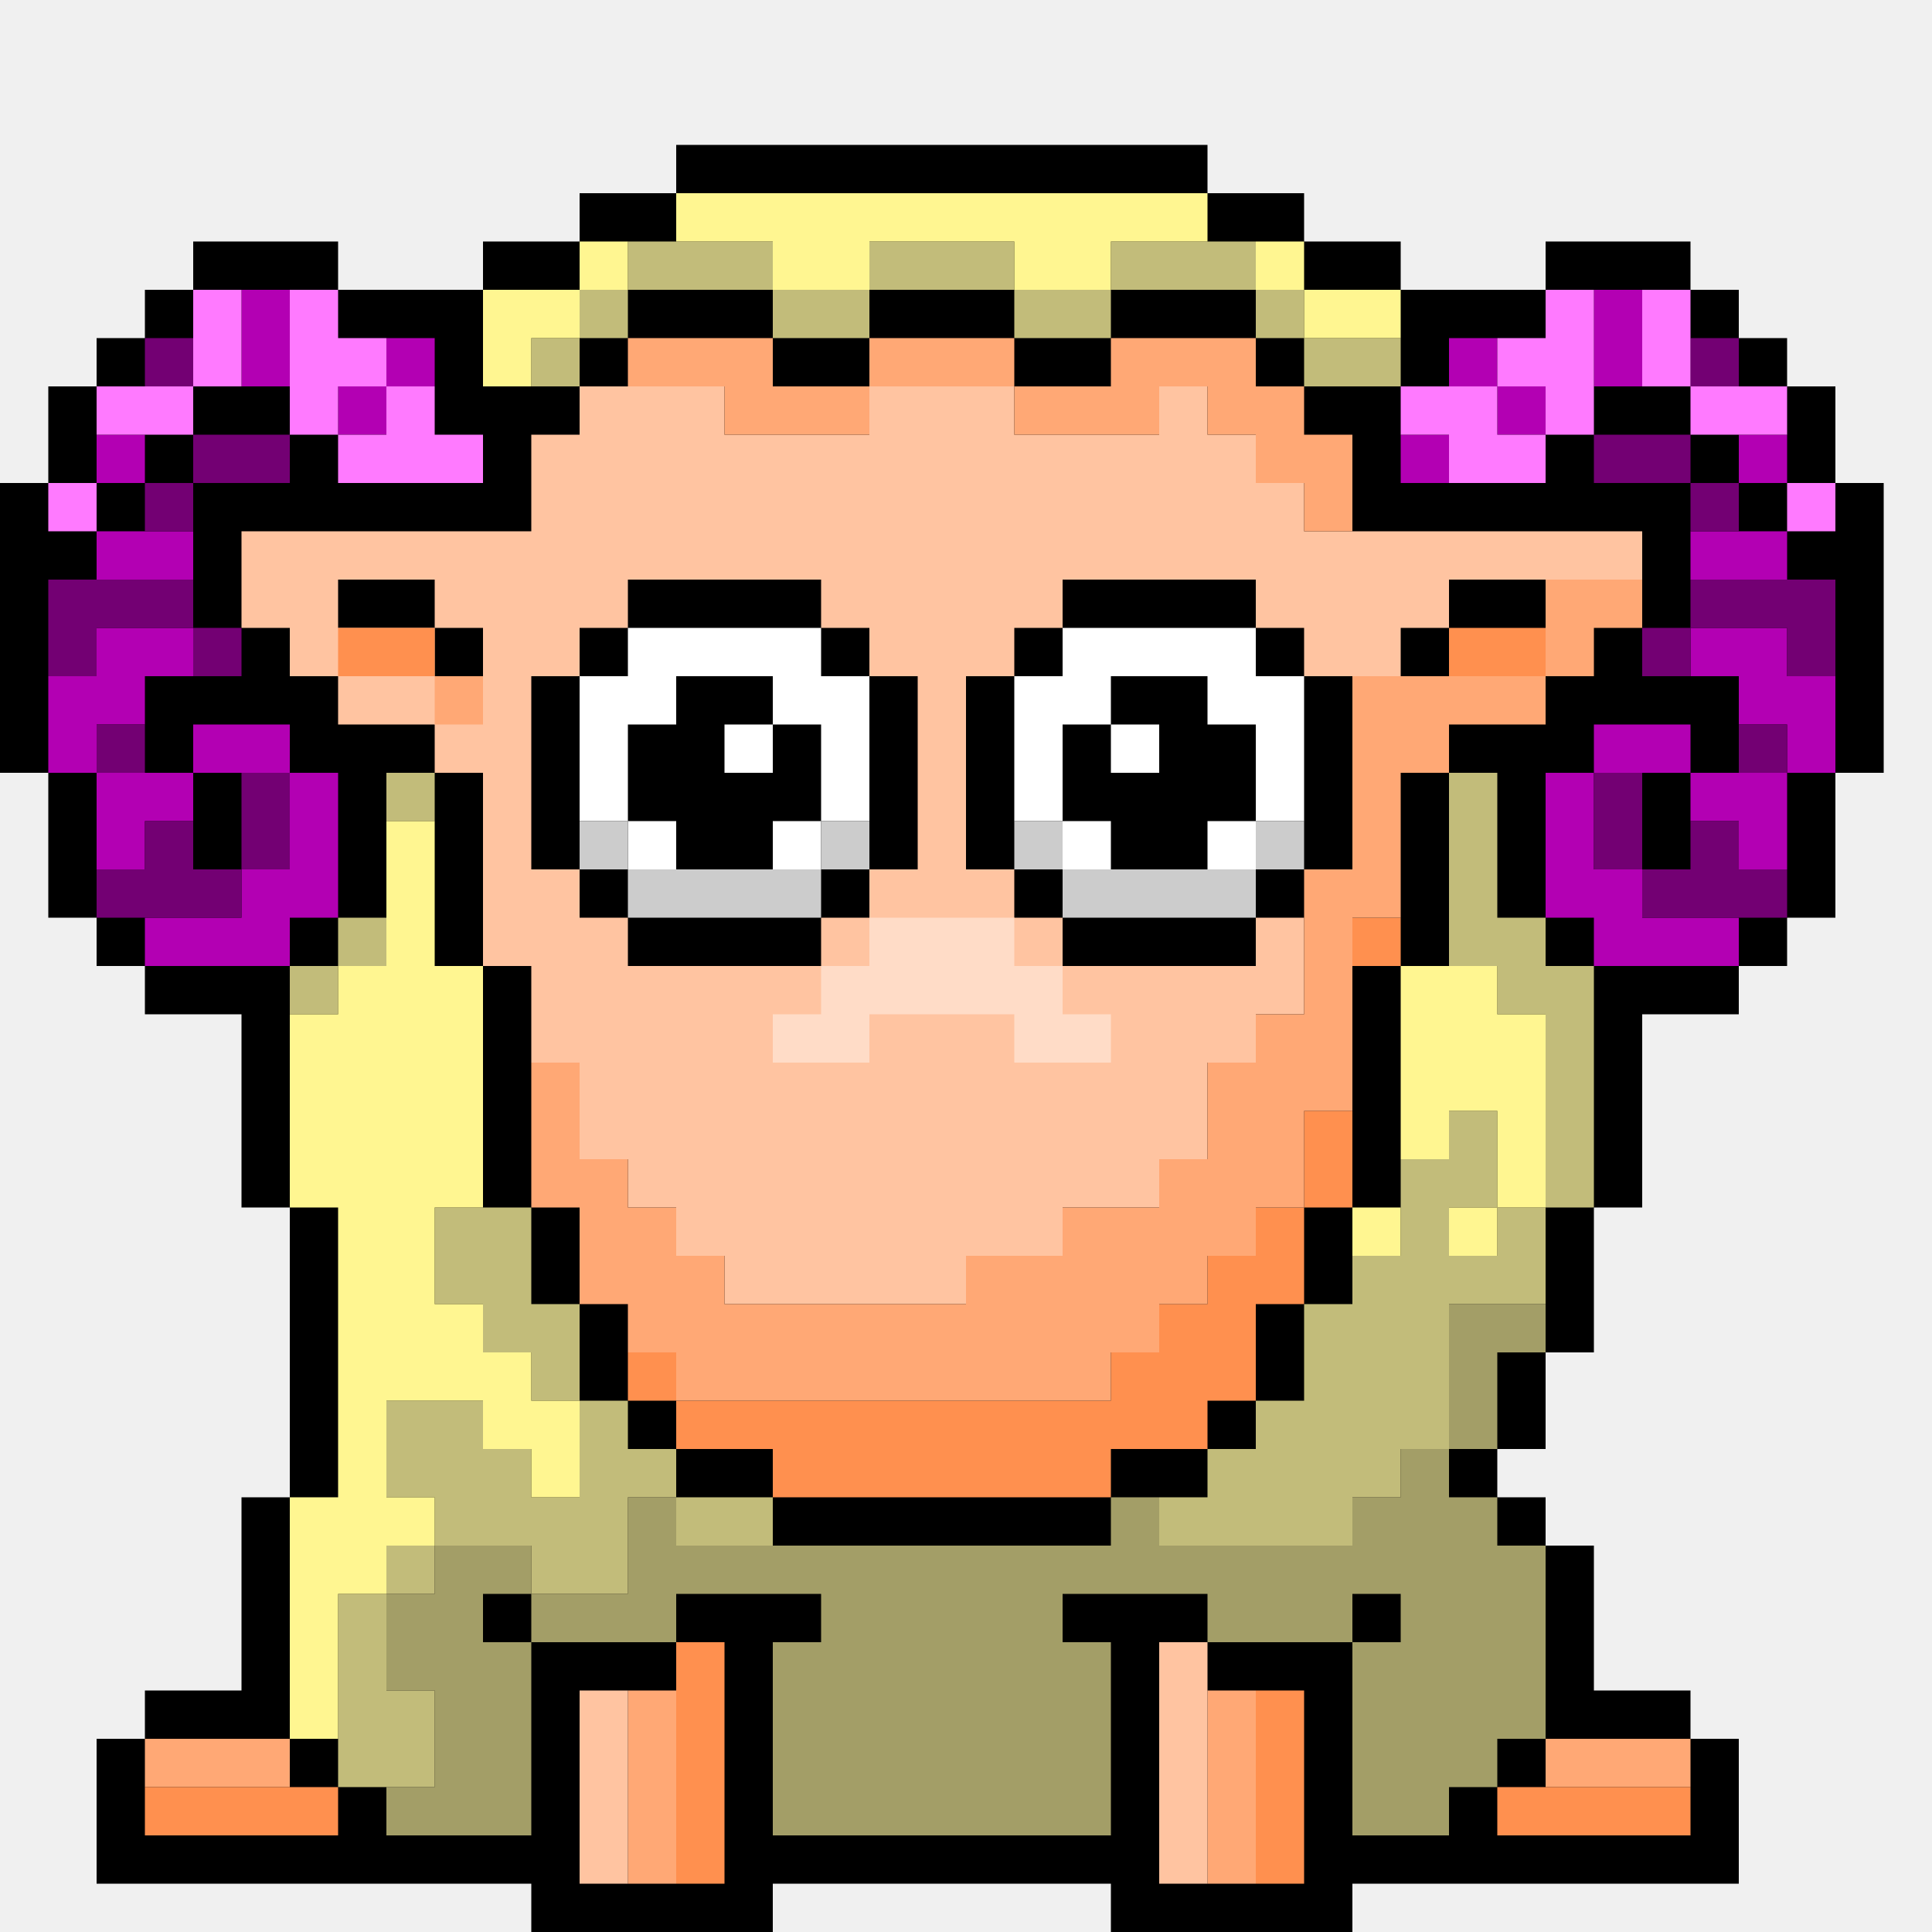
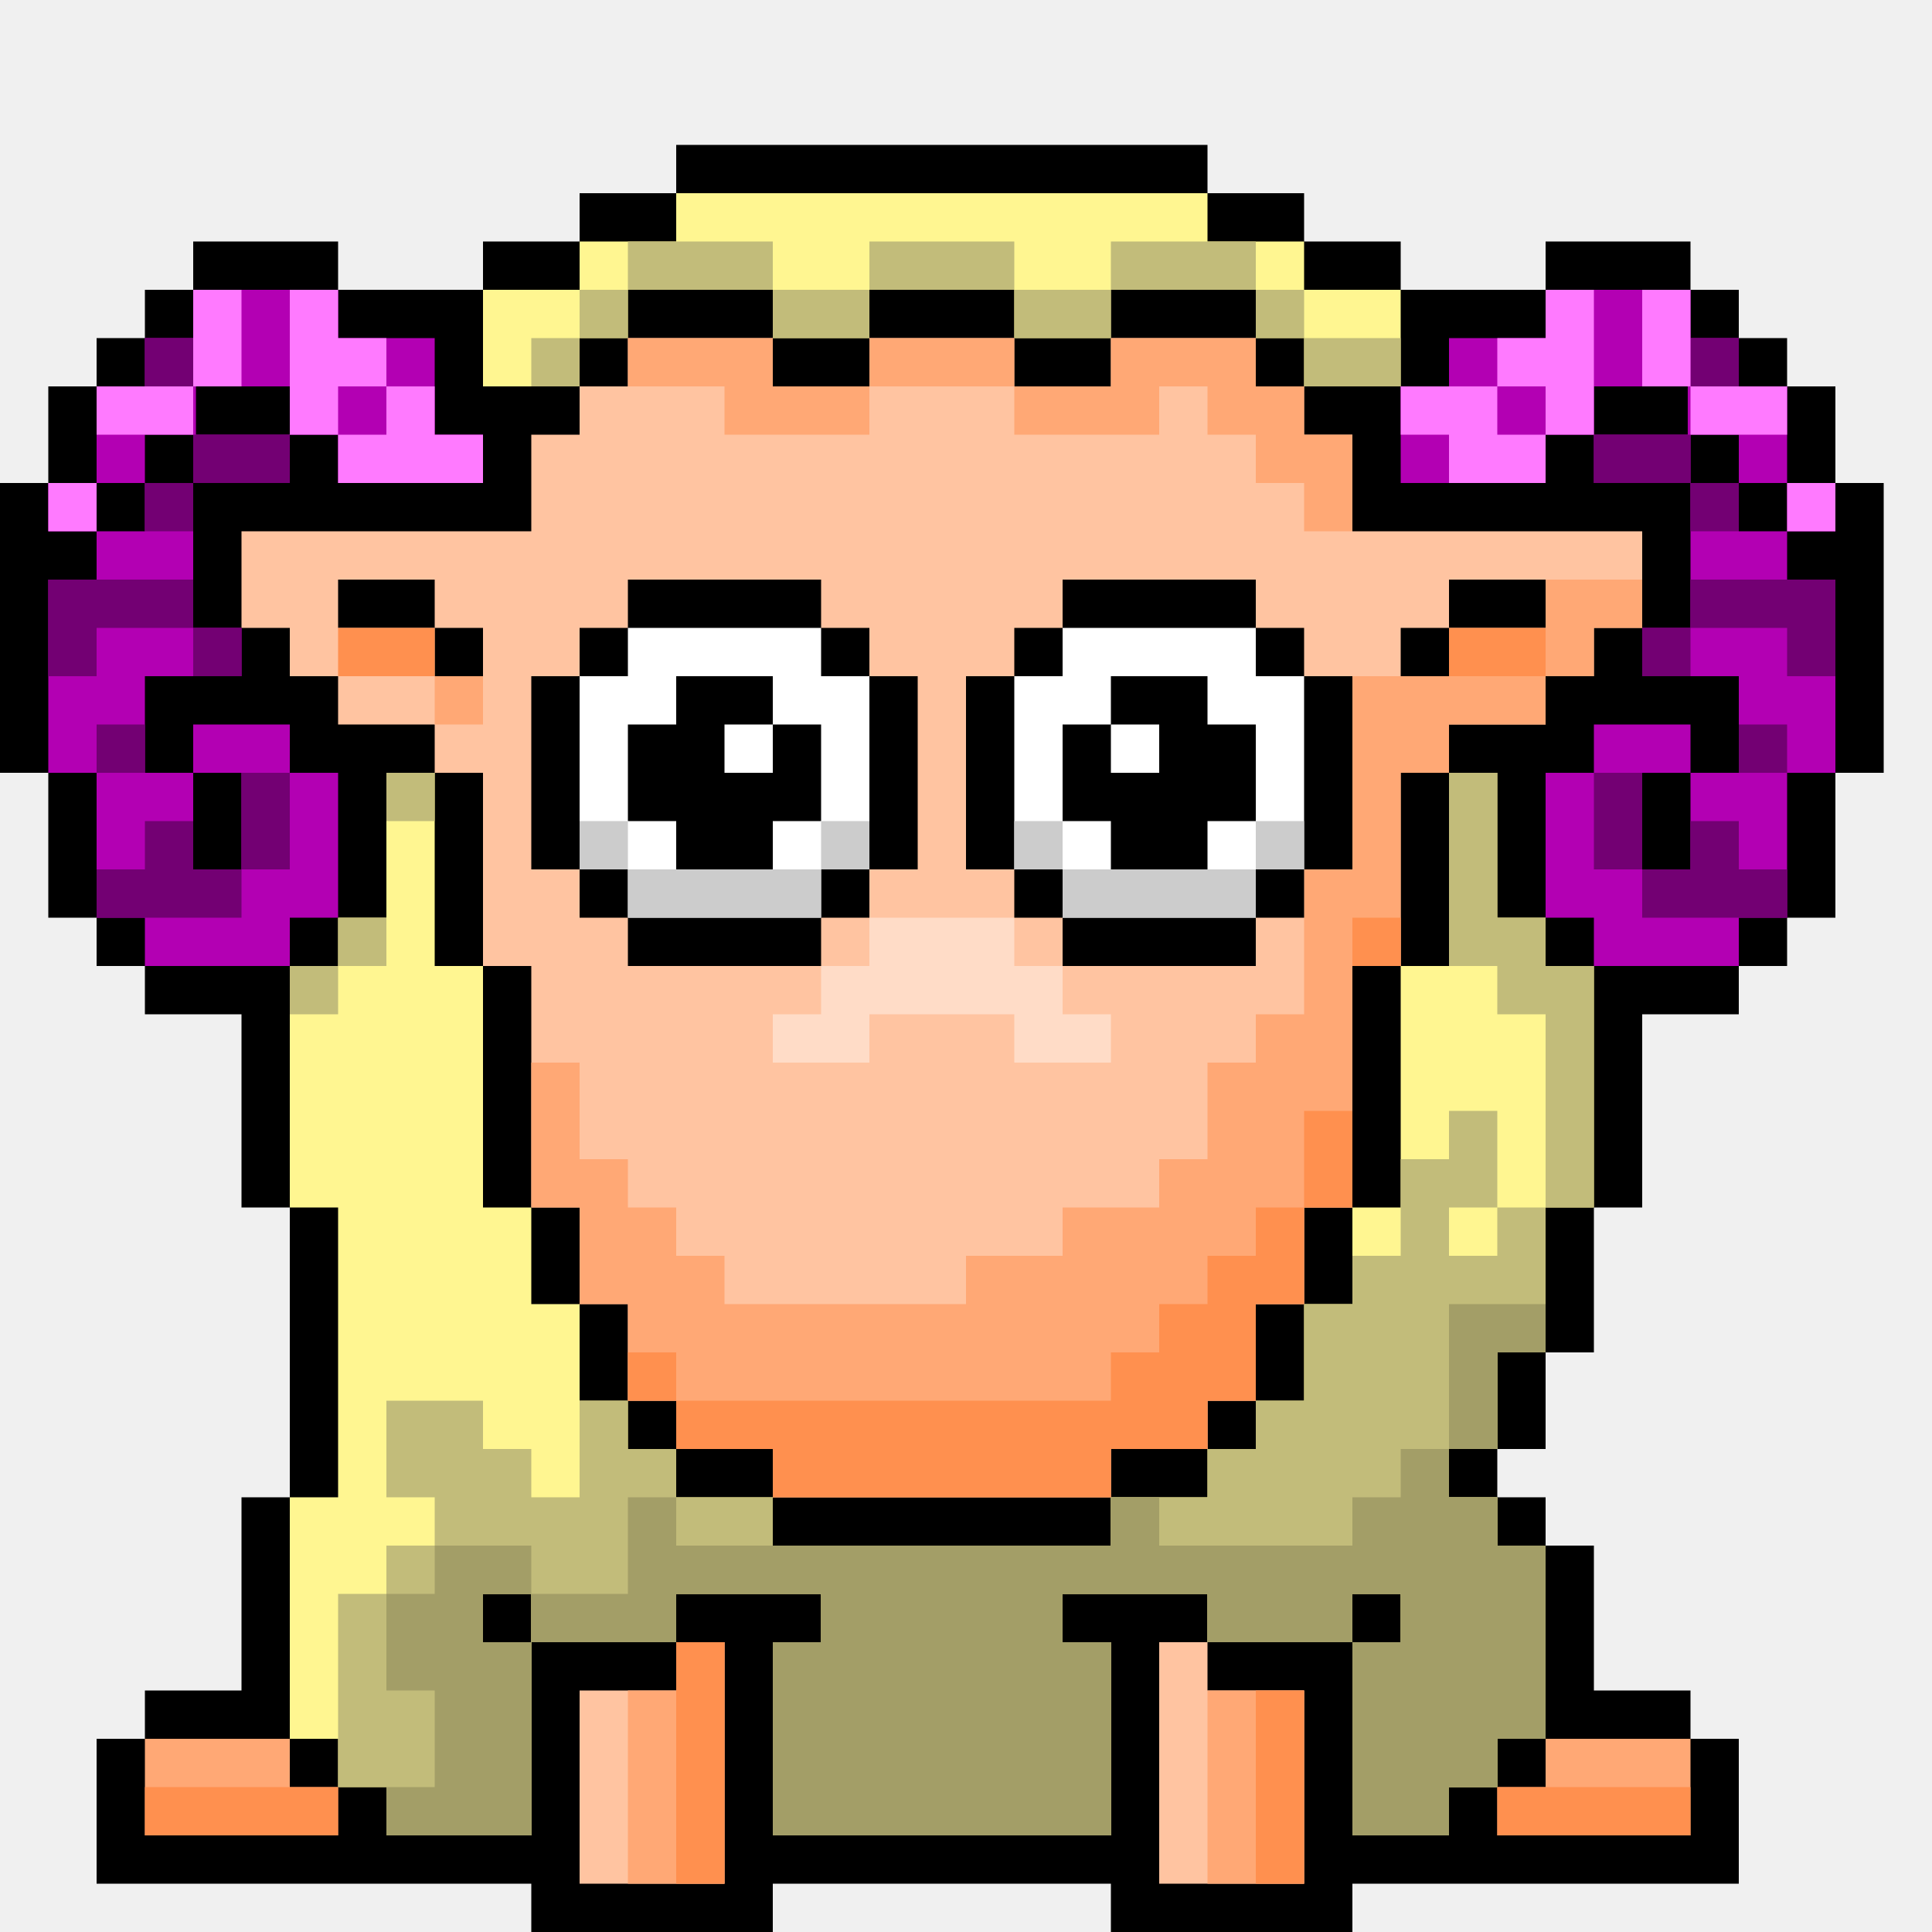
<svg xmlns="http://www.w3.org/2000/svg" xml:space="preserve" viewBox="0 0 40 40">
  <path d="M0 10v6h1v3h1v1h1v1h2v4h1v6H5v4H3v1H2v3h9v1h5v-1h7v1h5v-1h8v-3h-1v-1h-2v-3h-1v-1h-1v-1h1v-2h1v-3h1v-4h2v-1h1v-1h1v-3h1v-6h-1V8h-1V7h-1V6h-1V5h-3v1h-3V5h-2V4h-2V3H14v1h-2v1h-2v1H7V5H4v1H3v1H2v1H1v2z" />
-   <path fill="#ffc4a1" d="M12 8v1h-1v2H5v2h1v1h1v1h2v1h1v4h1v2h1v2h1v1h1v1h1v1h5v-1h2v-1h2v-1h1v-2h1v-1h1v-2h-1v1h-4v-1h-1v-1h-1v-4h1v-1h1v-1h4v1h1v1h2v-1h1v-1h4v-1h-7v-1h-1V9h-1V8h-1v1h-3V8h-3v1h-3V8h-3zm-5 4h2v1h1v1H9v-1H7v-1zm6 0h4v1h1v1h1v4h-1v1h-1v1h-4v-1h-1v-1h-1v-4h1v-1h1v-1z" />
-   <path fill="#ff904f" d="M7 13v1h2v-1zm23 1h2v-1h-2zm-2 5v1h1v-1zm0 4h-1v2h-1v1h-1v1h-1v1h-1v1h-9v-1h-1v1h1v1h2v1h7v-1h2v-1h1v-2h1v-2h1z" />
-   <path fill="#ffa875" d="M9 14v1h1v-1zm4-6V7h3v1h2V7h3v1h2V7h3v1h1v1h1v2h-1v-1h-1V9h-1V8h-1v1h-3V8h-3v1h-3V8Zm21 4h-2v2h-4v4h-1v3h-1v1h-1v2h-1v1h-2v1h-2v1h-5v-1h-1v-1h-1v-1h-1v-2h-1v3h1v2h1v1h1v1h9v-1h1v-1h1v-1h1v-1h1v-2h1v-4h1v-3h1v-1h2v-1h1v-1h1z" />
-   <path fill="#ffdcc7" d="M18 19v1h-1v1h-1v1h2v-1h3v1h2v-1h-1v-1h-1v-1z" />
-   <path fill="#fff" d="M14 18v-1h-1v-2h1v-1h2v1h-1v1h1v-1h1v2h-1v1h1v-1h1v-3h-1v-1h-4v1h-1v3h1v1zm9 0v-1h-1v-2h1v1h1v-1h-1v-1h2v1h1v2h-1v1h1v-1h1v-3h-1v-1h-4v1h-1v3h1v1z" />
-   <path fill="#ccc" d="M12 17v1h1v1h4v-1h1v-1h-1v1h-4v-1zm9 0v1h1v1h4v-1h1v-1h-1v1h-4v-1z" />
-   <path fill="#ffa875" d="M3 36v1h3v-1zm10-1v4h1v-4zm12 0v4h1v-4zm7 1v1h3v-1z" />
-   <path fill="#ff904f" d="M3 37v1h4v-1zm11-3v5h1v-5zm12 1h1v4h-1zm5 2v1h4v-1z" />
-   <path fill="#ffc4a1" d="M12 35v4h1v-4zm12-1v5h1v-5z" />
-   <path fill="#a39e67" d="M8 38h3v-4h-1v-1h1v1h3v-1h3v1h-1v4h7v-4h-1v-1h3v1h3v-1h1v1h-1v4h2v-1h1v-1h1v-4h-1v-1h-1v-1h1v-2h1v-1h-2v3h-1v1h-1v1h-4v-1h-1v1h-9v-1h-1v2h-2v-1H9v1H8v2h1v2H8Z" />
-   <path fill="#c2bc7a" d="M7 37h2v-2H8v-2h1v-1h2v1h2v-2h1v1h2v-1h-2v-1h-1v-1h-1v-2h-1v-2H9v2h1v1h1v1h1v2h-1v-1h-1v-1H8v2h1v1H8v1H7Zm17-6v1h4v-1h1v-1h1v-3h2v-2h1v-5h-1v-1h-1v-3h-1v4h1v1h1v4h-1v1h-1v-1h1v-2h-1v1h-1v2h-1v1h-1v2h-1v1h-1v1zM6 21h1v-1h1v-1H7v1H6Zm2-4h1v-1H8Zm3-9h1V7h1V6h3v1h2V6h3v1h2V6h3v1h1v1h2V7h-2V6h-1V5h-3v1h-2V5h-3v1h-2V5h-3v1h-1v1h-1z" />
-   <path fill="#fff691" d="M10 8V6h2V5h1v1h-1v1h-1v1zm4-3h2v1h2V5h3v1h2V5h2V4H14Zm12 0v1h1v1h2V6h-2V5ZM9 17H8v3H7v1H6v4h1v6H6v5h1v-3h1v-1h1v-1H8v-2h2v1h1v1h1v-2h-1v-1h-1v-1H9v-2h1v-5H9Zm21 8v1h1v-1h1v-4h-1v-1h-2v4h1v-1h1v2zm-1 1h-1v-1h1z" />
-   <path fill="#b300b3" d="M3 19v1h3v-1h1v-3H6v-1H4v1H2v-1h1v-1h1v-1H2v1H1v2h1v2h1v-1h1v-1h2v2H5v1zm-1-7h2v-1H2Zm0-2V9h1v1zm3-2V6h1v2zm2 0v1h1V8h1V7H8v1zm29 12h-3v-1h-1v-3h1v-1h2v1h2v-1h-1v-1h-1v-1h2v1h1v2h-1v2h-1v-1h-1v-1h-2v2h1v1h2zm-1-8v-1h2v1zm2-2h-1V9h1zm-3-2V6h-1v2zm-2 1V8h-1V7h-1v1h1v1zm-2 1V9h-1v1z" />
-   <path fill="#730073" d="M2 18v1h3v-1h1v-2H5v2H4v-1H3v1zm31-2v2h1v1h3v-1h-1v-1h-1v1h-1v-2zM2 16h1v-1H2Zm2-2h1v-1H4v-1H1v2h1v-1h2zm-1-3h1v-1h2V9H4v1H3Zm0-3h1V7H3Zm32 0V7h1v1zm-2 1v1h2v1h1v-1h-1V9Zm5 5v-2h-3v1h-1v1h1v-1h2v1zm-2 1v1h1v-1z" />
-   <path fill="#ff7aff" d="M1 10v1h1v-1zm9 0H7V9H6V6h1v1h1v1H7v1h1V8h1v1h1zM2 9h2V8h1V6H4v2H2Zm27-1v1h1v1h2V9h-1V8h1v1h1V6h-1v1h-1v1zm5-2v2h1v1h2V8h-2V6Zm3 4v1h1v-1z" />
+   <path fill="#fff691" d="M8 16v3H7v1H6v5h1v6H6v5h1v1h1v1h3v-4h-1v-1h1v1h3v-1h3v1h-1v4h7v-4h-1v-1h3v1h3v-1h1v1h-1v4h2v-1h1v-1h1v-4h-1v-1h-1v-1h1v-2h1v-3h1v-5h-1v-1h-1v-3h-1v4h-1v5h-1v2h-1v2h-1v1h-1v1h-2v1h-7v-1h-2v-1h-1v-1h-1v-2h-1v-2h-1v-5H9v-4zm2-8V6h2V5h2V4h11v1h2v1h2v2h-2V7h-1V6h-3v1h-2V6h-3v1h-2V6h-3v1h-1v1z" />
+   <path fill="#c2bc7a" d="M11 8h1V7h-1zm2-1V6h-1v1zm3-1V5h-3v1zm2 1V6h-2v1zm3-1V5h-3v1zm0 1h2V6h-2zm5-1V5h-3v1zm1 1V6h-1v1zm2 1V7h-2v1zM9 17H8v-1h1zm-1 3v-1H7v1zm-1 1v-1H6v1zm23-5h1v3h1v1h1v5h-1v-4h-1v-1h-1zm1 7h-1v1h-1v2h-1v1h-1v2h-1v1h-1v1h-2v1h-7v-1h-2v-1h-1v-1h-1v2h-1v-1h-1v-1H8v2h1v1H8v1H7v4h1v1h3v-4h-1v-1h1v1h3v-1h3v1h-1v4h7v-4h-1v-1h3v1h3v-1h1v1h-1v4h2v-1h1v-1h1v-4h-1v-1h-1v-1h1v-2h1v-3h-1v1h-1v-1h1z" />
+   <path fill="#a39e67" d="M8 38v-1h1v-2H8v-2h1v-1h2v1h-1v1h1v4zm6-4h-3v-1h2v-2h1v1h9v-1h1v1h4v-1h1v-1h1v1h1v1h1v4h-1v1h-1v1h-2v-4h1v-1h-1v1h-3v-1h-3v1h1v4h-7v-4h1v-1h-3zm18-7h-2v3h1v-2h1z" />
+   <path fill="#ffc4a1" d="M13 7v1h-1v1h-1v2H5v2h1v1h1v1h2v1h1v4h1v5h1v2h1v2h1v1h2v1h7v-1h2v-1h1v-2h1v-2h1v-5h1v-4h1v-1h2v-1h1v-1h1v-2h-6V9h-1V8h-1V7h-3v1h-2V7h-3v1h-2V7Zm-6 5h2v1h1v1H9v-1H7Zm23 0h2v1h-2v1h-1v-1h1z" />
+   <path fill="#ffa875" d="M13 8V7h3v1h2v1h-3V8Zm5 0h3V7h-3zm3 0v1h3V8h1v1h1v1h1v1h1V9h-1V8h-1V7h-3v1zM9 14v1h1v-1zm23 0v-2h2v1h-1v1zm0 1v-1h-4v4h-1v3h-1v1h-1v2h-1v1h-2v1h-2v1h-5v-1h-1v-1h-1v-1h-1v-2h-1v3h1v2h1v2h1v1h2v1h7v-1h2v-1h1v-2h1v-2h1v-5h1v-4h1v-1z" />
+   <path fill="#ff904f" d="M13 28v1h1v-1zm17-14v-1h2v1zM7 14h2v-1H7Zm7 15v1h2v1h7v-1h2v-1h1v-2h1v-2h-1v1h-1v1h-1v1h-1v1zm14-4v-2h-1v2zm1-5h-1v-1h1z" />
+   <path fill="#ffdcc7" d="M16 22h2v-1h3v1h2v-1h-1v-1h-1v-1h-3v1h-1v1h-1z" />
+   <path fill="#ffa875" d="M3 36v2h4v-1H6v-1z" />
+   <path fill="#ff904f" d="M7 38H3v-1h4z" />
+   <path fill="#ffc4a1" d="M12 35v4h3v-5h-1v1z" />
+   <path fill="#ffa875" d="M13 35v4h2v-5h-1v1z" />
+   <path fill="#ff904f" d="M14 39v-5h1v5z" />
+   <path fill="#ffc4a1" d="M24 34v5h3v-4h-2v-1z" />
+   <path fill="#ffa875" d="M25 35v4h2v-4z" />
+   <path fill="#ff904f" d="M26 35v4h1v-4z" />
+   <path fill="#ffa875" d="M31 38h4v-2h-3v1h-1z" />
+   <path fill="#ff904f" d="M31 37v1h4v-1z" />
+   <path d="M11 14v4h1v1h1v1h4v-1h1v-1h1v-4h-1v-1h-1v-1h-4v1h-1v1z" />
+   <path fill="#fff" d="M13 13v1h-1v4h1v1h4v-1h1v-4h-1v-1zm1 1h2v1h1v2h-1v1h-2v-1h-1v-2h1z" />
+   <path fill="#fff" d="M15 15v1h1v-1z" />
+   <path fill="#ccc" d="M12 17v1h1v-1zm1 2h4v-1h-4zm5-1v-1h-1v1z" />
+   <path d="M28 14v4h-1v1h-1v1h-4v-1h-1v-1h-1v-4h1v-1h1v-1h4v1h1v1z" />
+   <path fill="#fff" d="M26 13v1h1v4h-1v1h-4v-1h-1v-4h1v-1zm-1 1h-2v1h-1v2h1v1h2v-1h1v-2h-1z" />
+   <path fill="#fff" d="M24 15v1h-1v-1z" />
+   <path fill="#ccc" d="M27 17v1h-1v-1zm-1 2h-4v-1h4zm-5-1v-1h1v1z" />
+   <path fill="#b300b3" d="M4 6v1H3v1H2v2h1V9h1v1h2V9H4.057V8H6v1h1v1h3V9H9V7H7V6Zm0 4H3v1H2v1H1v4h1v3h1v1h3v-1h1v-3H6v-1H4v1h1v2H4v-2H3v-2h2v-1H4Zm-2 1v-1H1v1z" />
+   <path fill="#730073" d="M2 19h3v-1H4v-1H3v1H2Zm4-1H5v-2h1zm-3-2H2v-1h1zm2-2H4v-1h1zm-1-1H2v1H1v-2h3zm0-2H3v-1h1zm2-1H4V9h2zM4 8H3V7h1z" />
+   <path fill="#ff7aff" d="M2 11H1v-1h1zm8-1H7V9h1V8h1v1h1z" />
+   <path fill="#ff7aff" d="M6 9V6h1v1h1v1H7v1zM5 8H4V6h1zM4 9H2V8h2z" />
+   <path fill="#b300b3" d="M35 6v1h1v1h1v2h-1V9h-1v1h-2V9h1.943V8H33v1h-1v1h-3V8h1V7h2V6Zm0 4h1v1h1v1h1v4h-1v3h-1v1h-3v-1h-1v-3h1v-1h2v1h-1v2h1v-2h1v-2h-2v-1h1Zm2 1v-1h1v1z" />
+   <path fill="#730073" d="M37 19h-3v-1h1v-1h1v1h1Zm-4-1h1v-2h-1zm3-2h1v-1h-1zm-2-2h1v-1h-1zm1-1h2v1h1v-2h-3zm0-2h1v-1h-1zm-2-1h2V9h-2zm2-2h1V7h-1z" />
+   <path fill="#ff7aff" d="M37 11h1v-1h-1zm-4-2V6h-1v1h-1v1h1v1zm1-1h1V6h-1zm1 1h2V8h-2z" />
+   <path fill="#ff7aff" d="M32 10h-2V9h-1V8h2v1h1Z" />
</svg>
